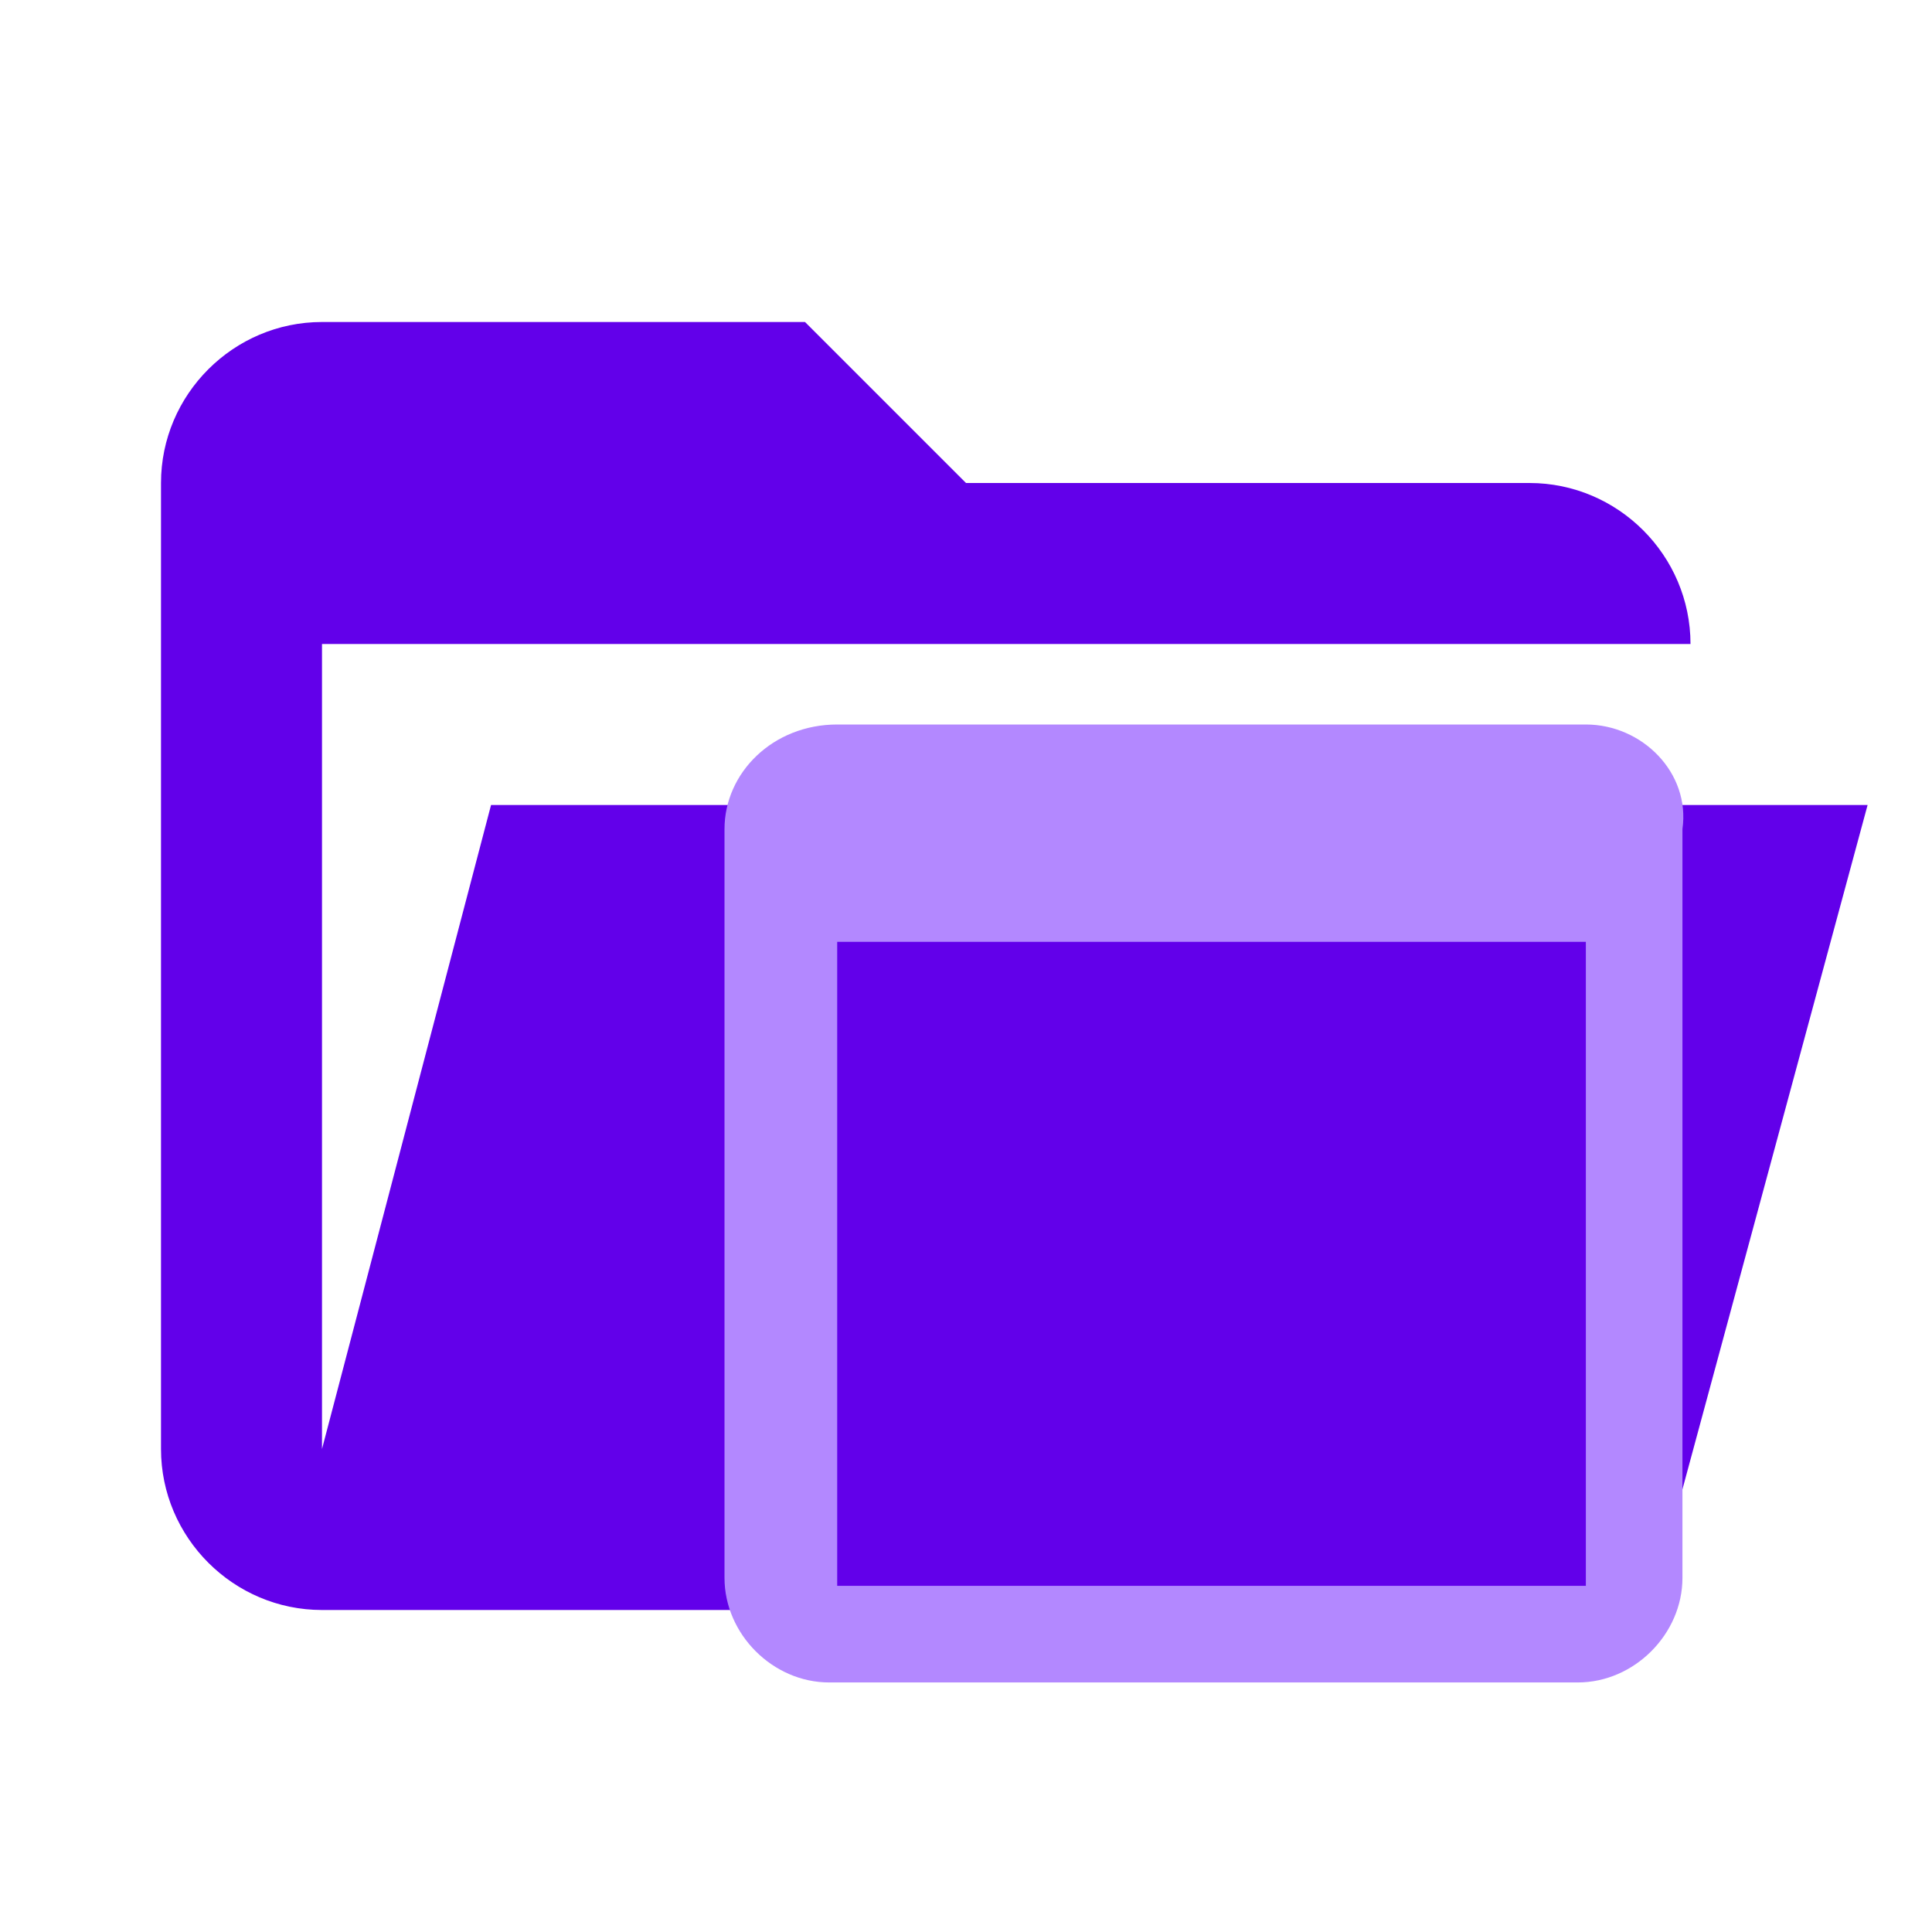
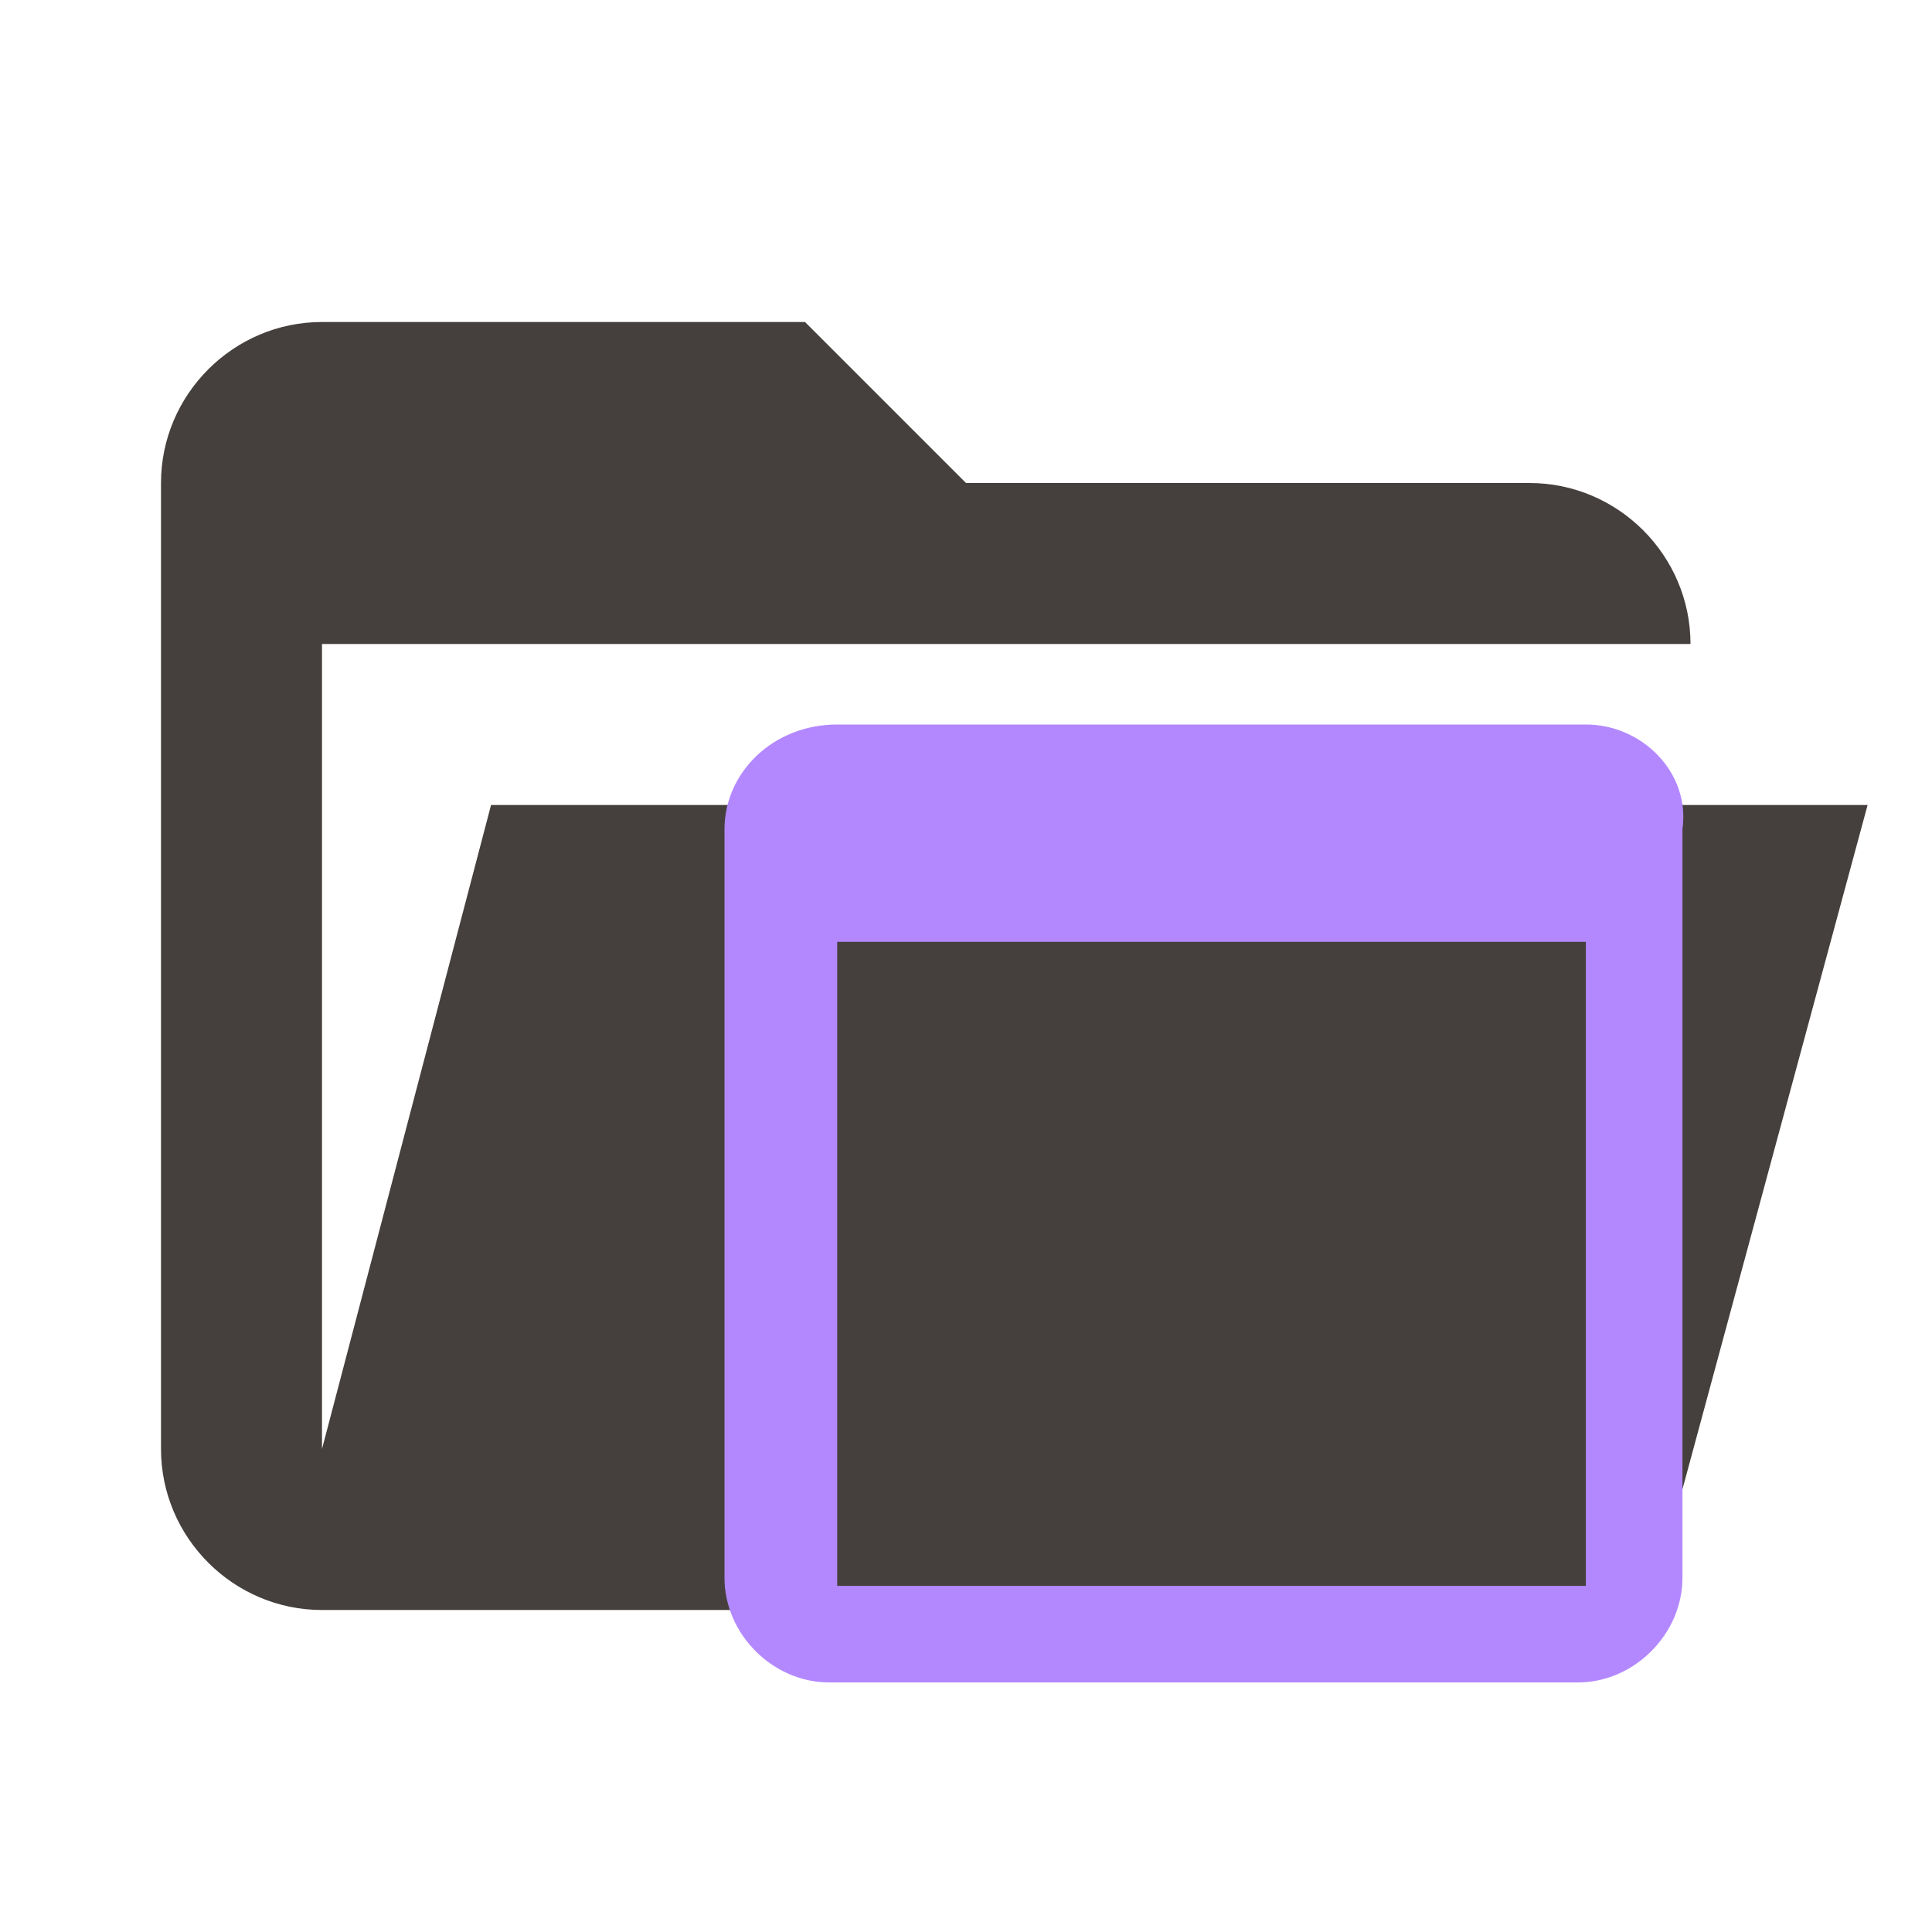
<svg xmlns="http://www.w3.org/2000/svg" viewBox="0 0 24 24" style="enable-background:new 0 0 24 24" xml:space="preserve">
-   <path d="M19 20H4c-1.1 0-2-.9-2-2V6c0-1.1.9-2 2-2h6l2 2h7c1.1 0 2 .9 2 2H4v10l2.1-8h17.1l-2.3 8.5c-.2.9-1 1.5-1.9 1.5z" style="fill:#6200ea" />
+   <path d="M19 20H4c-1.1 0-2-.9-2-2V6c0-1.1.9-2 2-2h6l2 2h7c1.1 0 2 .9 2 2H4v10l2.1-8h17.1l-2.3 8.5c-.2.9-1 1.5-1.9 1.5z" style="fill:#45403d" />
  <path d="M19.7 9h-9.3C9.6 9 9 9.6 9 10.3v9.3c0 .7.6 1.3 1.3 1.3h9.3c.7 0 1.3-.6 1.3-1.3v-9.3c.1-.7-.5-1.3-1.2-1.3zm0 10.7h-9.3v-8h9.3v8z" style="fill:#b388ff" />
</svg>
